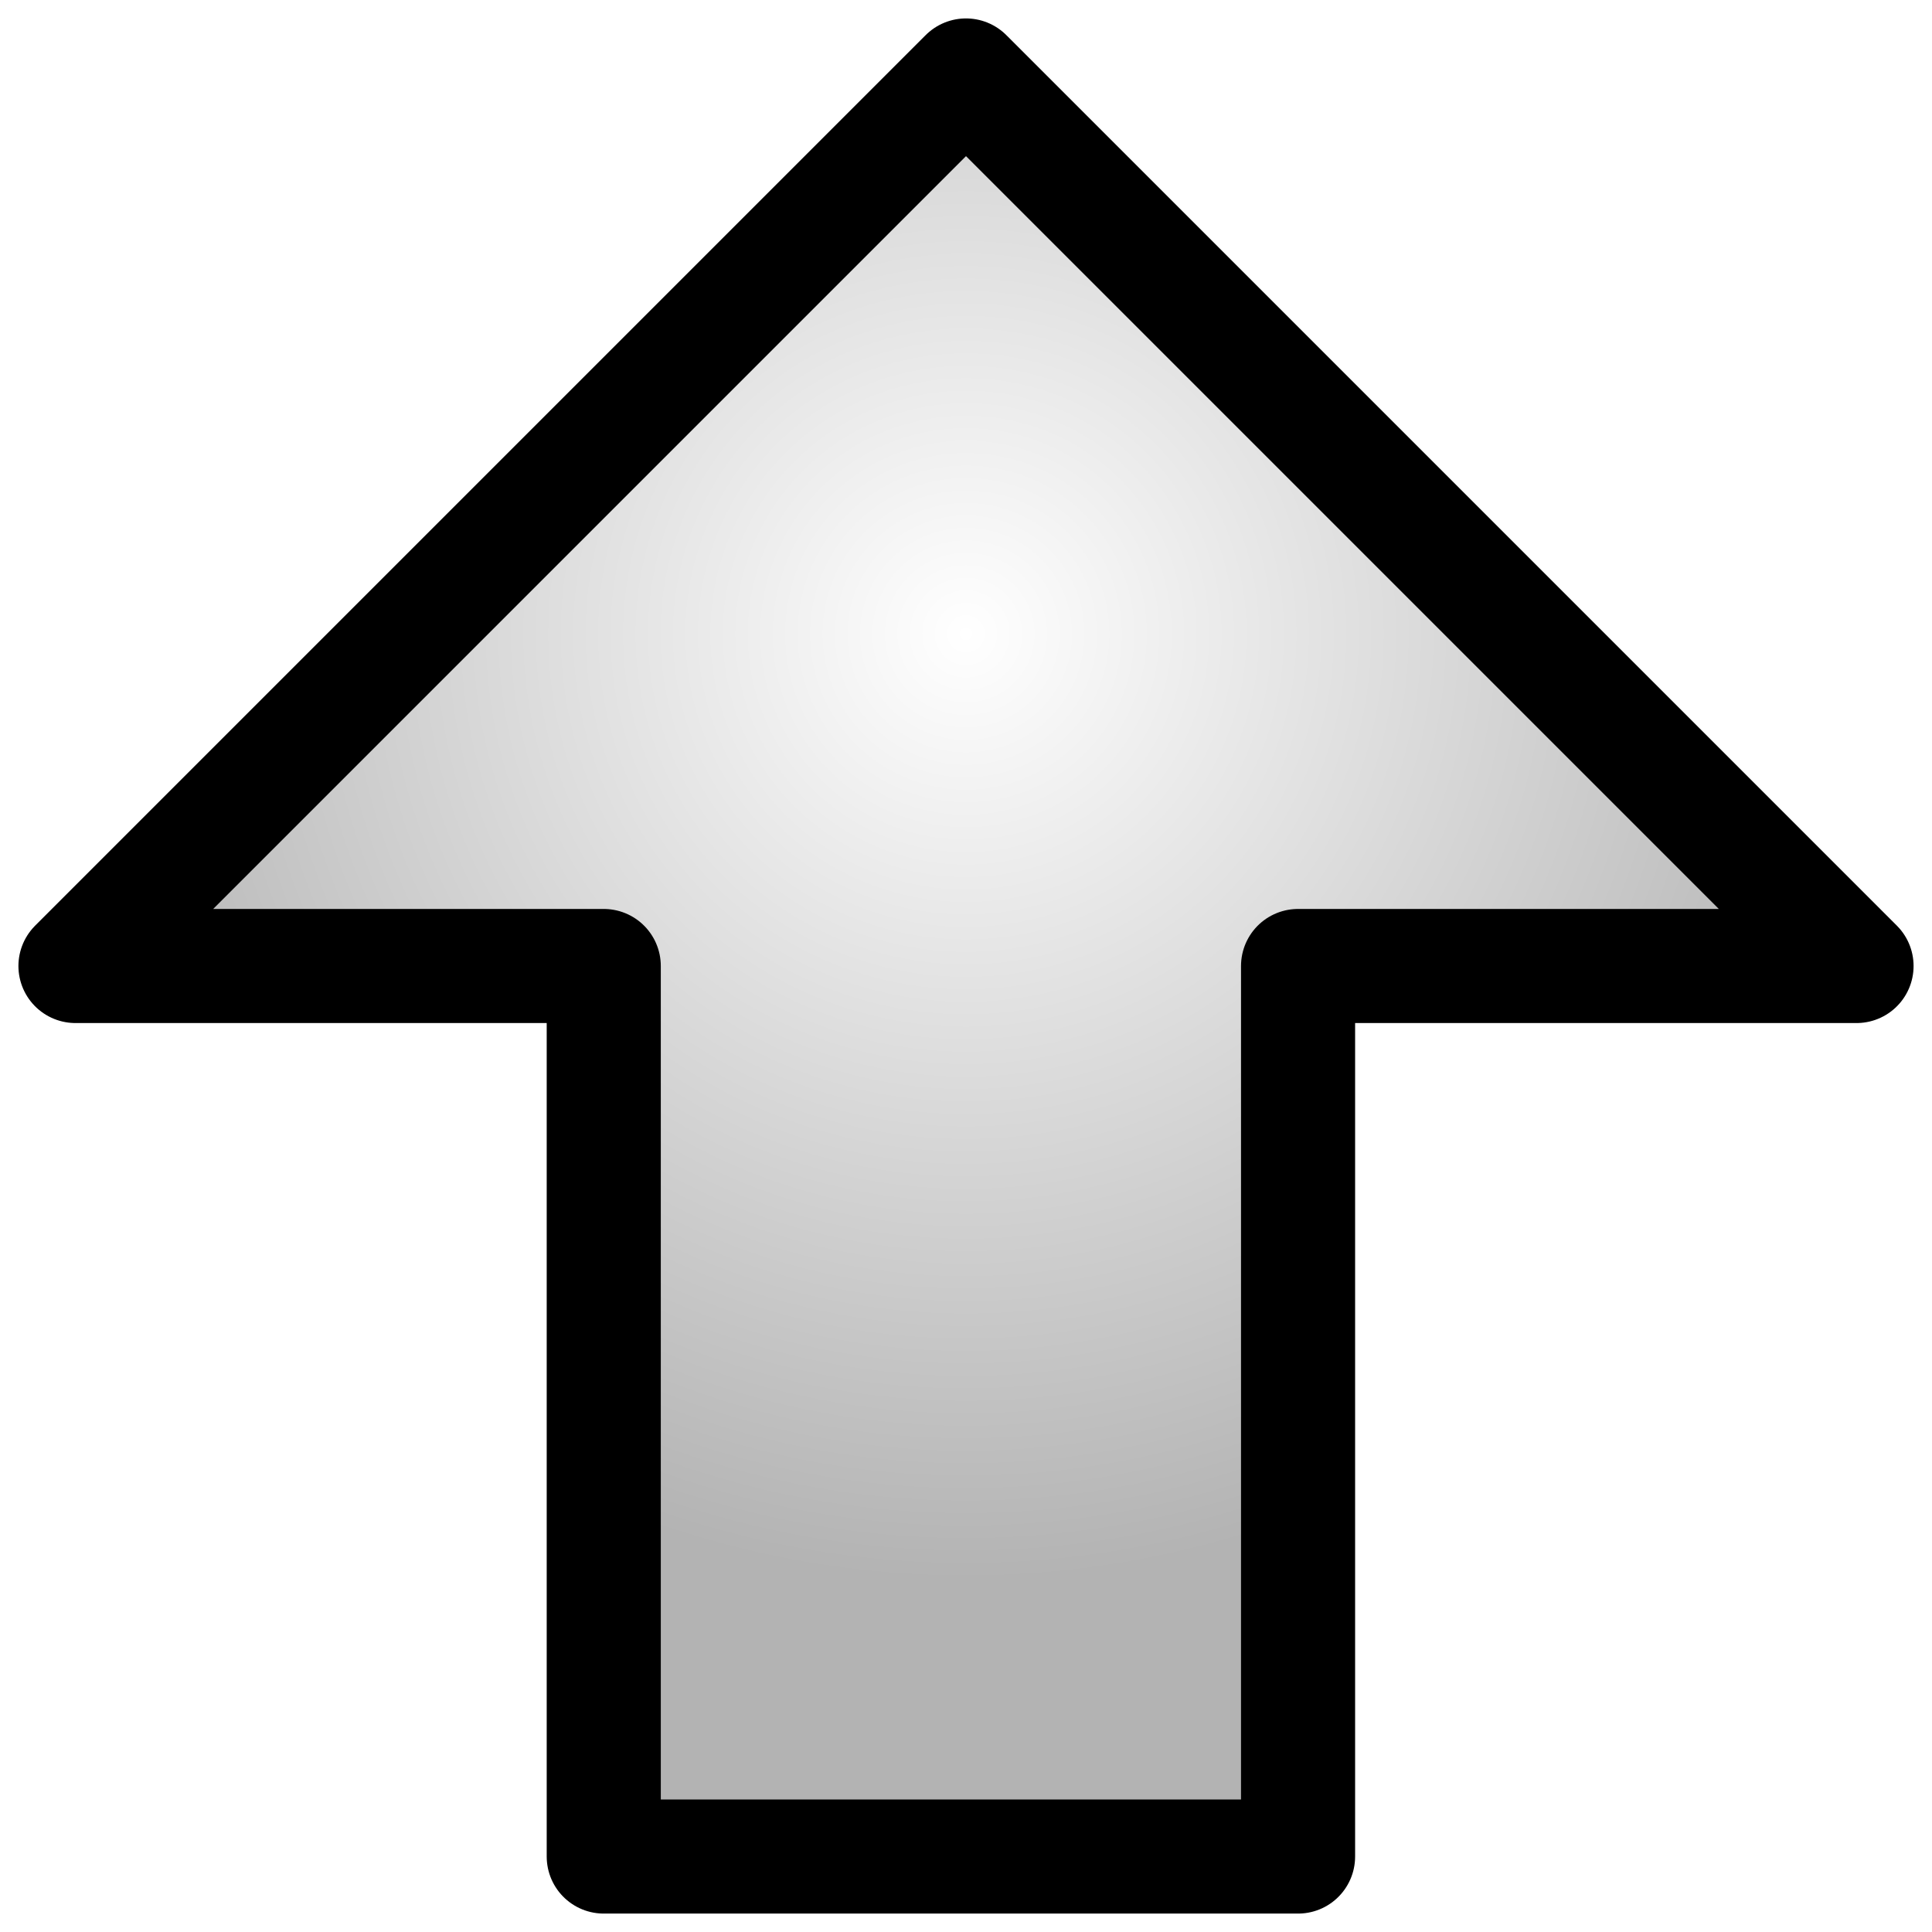
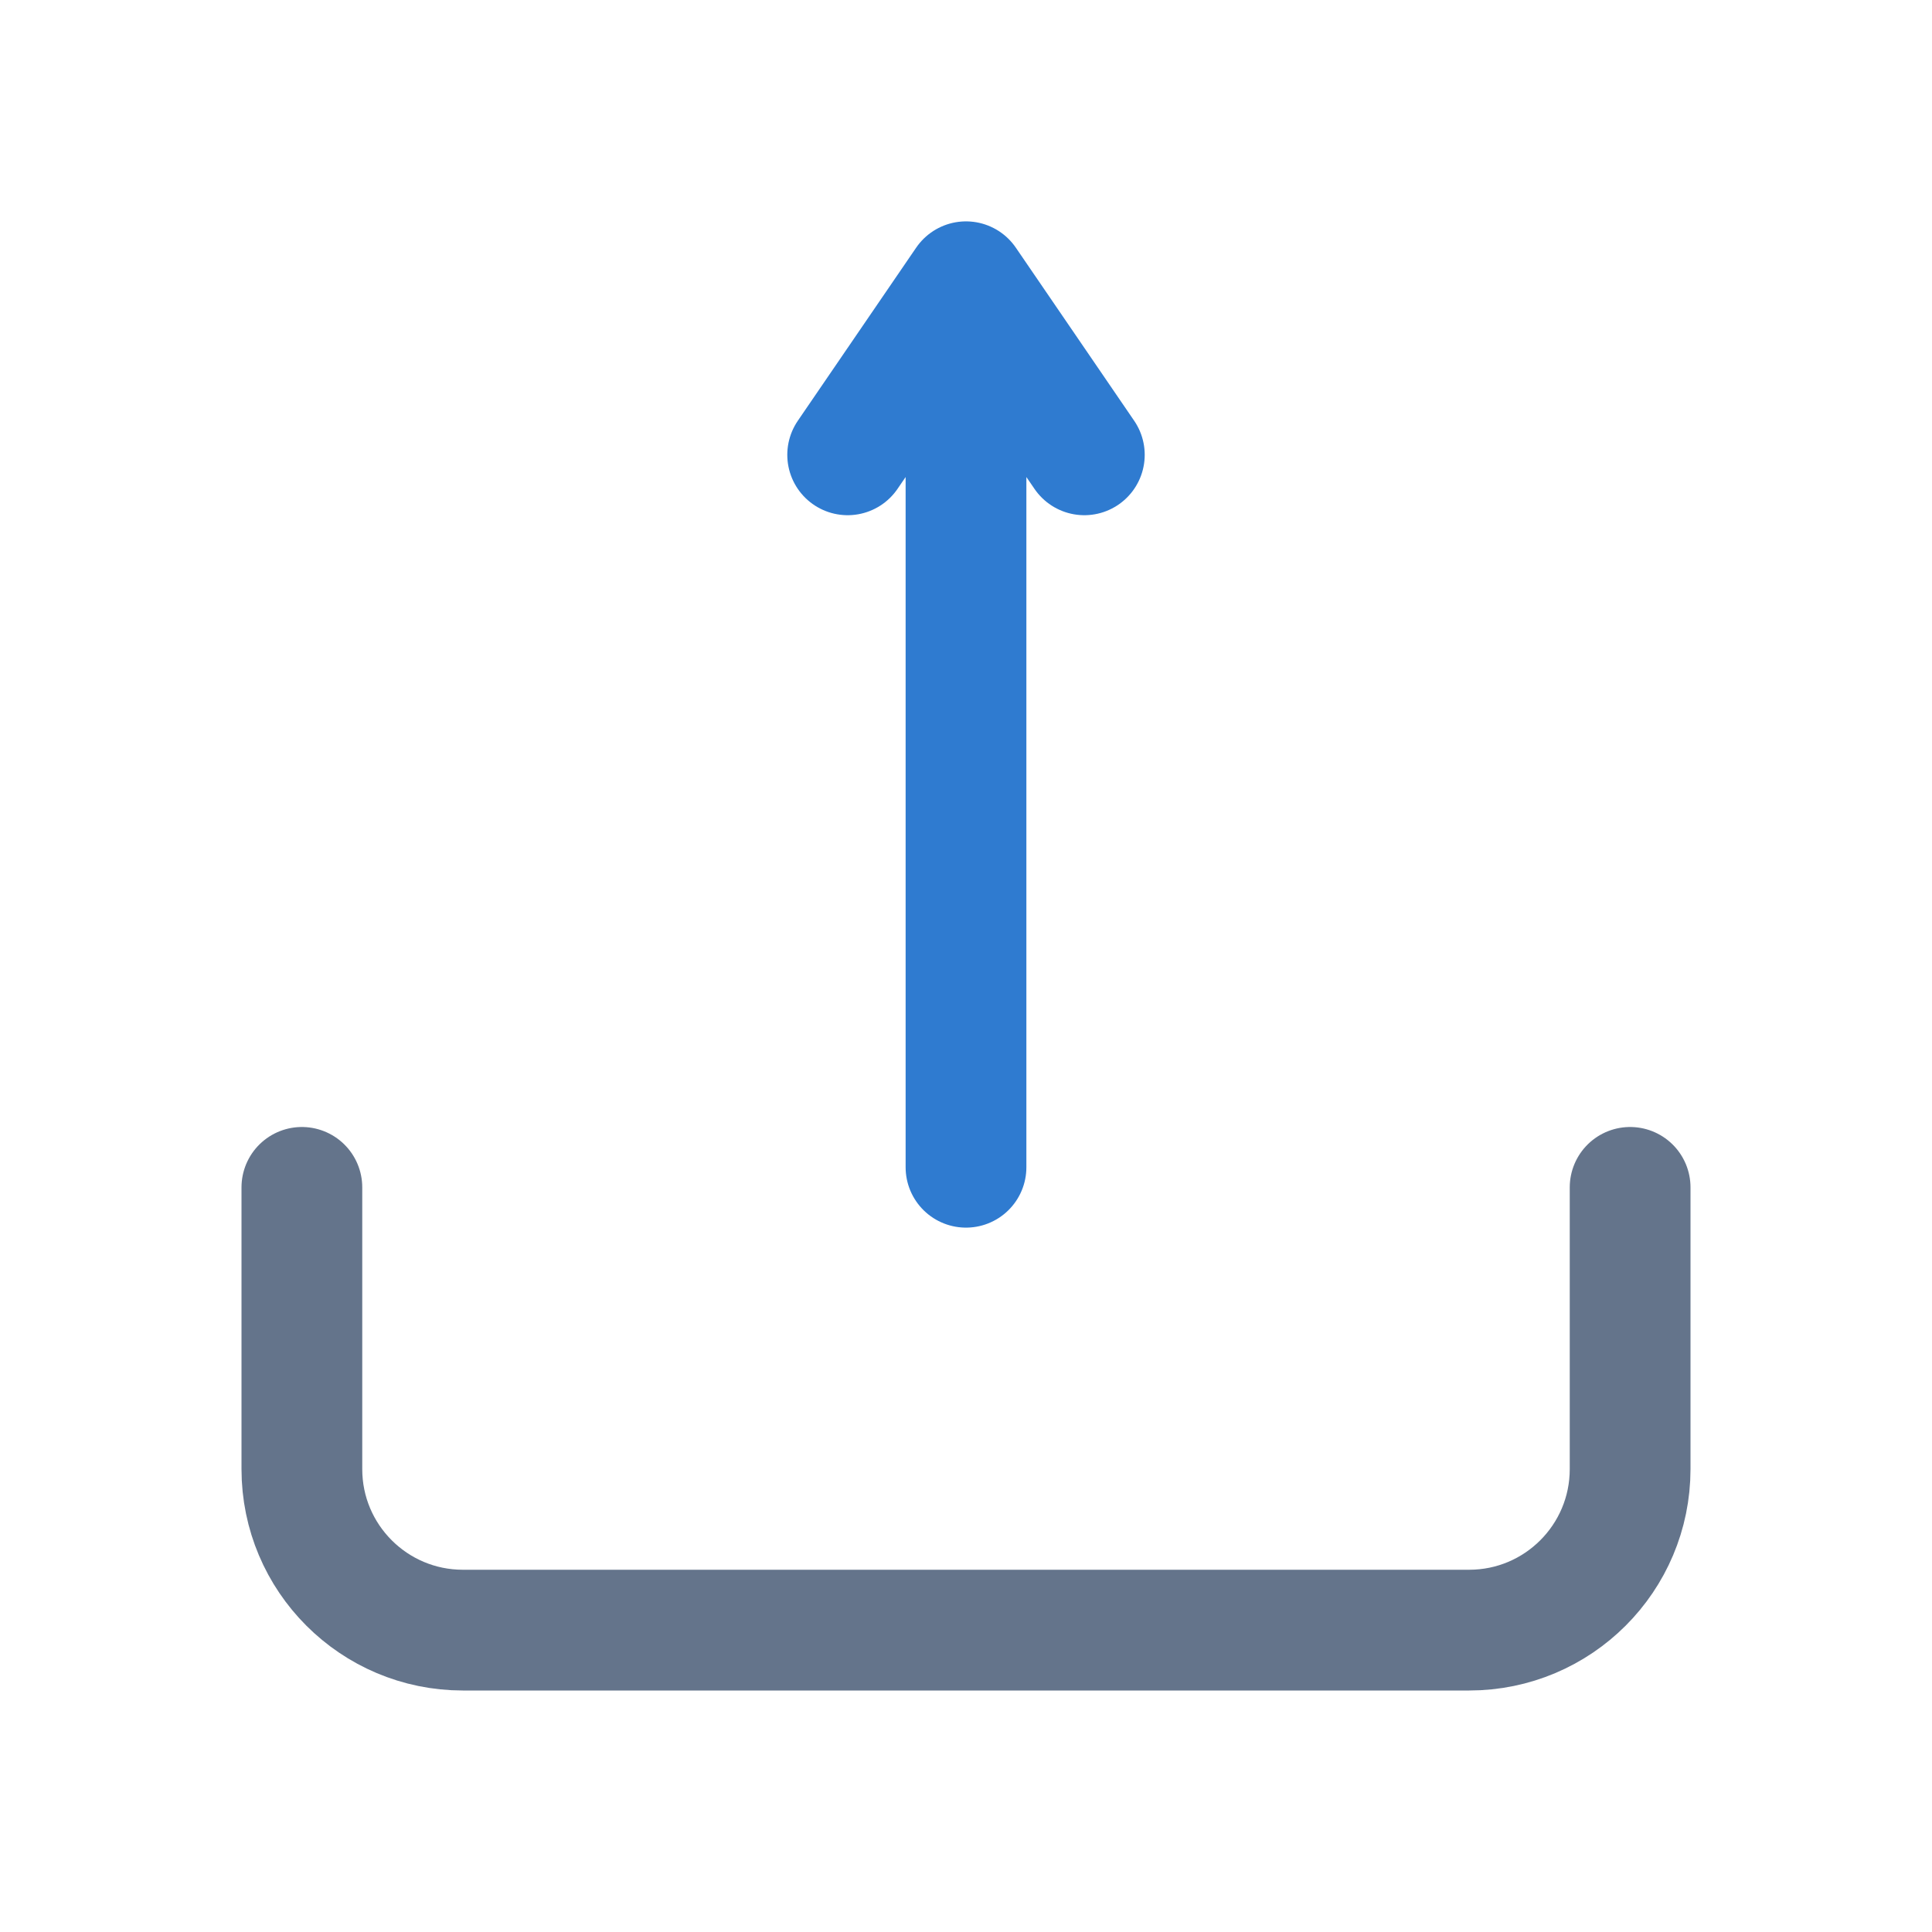
- <svg xmlns="http://www.w3.org/2000/svg" xmlns:xlink="http://www.w3.org/1999/xlink" width="128" height="128">
-   <defs>
-     <radialGradient xlink:href="#a" id="b" cx="64" cy="86" r="62.779" fx="64" fy="86" gradientTransform="matrix(-1 0 0 -1 128 128)" gradientUnits="userSpaceOnUse" />
-     <linearGradient id="a">
-       <stop offset="0" style="stop-color:#fff;stop-opacity:1" />
-       <stop offset="1" style="stop-color:#b3b3b3;stop-opacity:1" />
-     </linearGradient>
-   </defs>
-   <path d="M64 5 5 64h35v59h46V64h37z" style="fill:url(#b);fill-opacity:1;stroke:#000;stroke-width:7.559;stroke-linecap:butt;stroke-linejoin:round;stroke-miterlimit:4;stroke-dasharray:none;stroke-opacity:1" />
+ <svg xmlns="http://www.w3.org/2000/svg" width="24" height="24" viewBox="0 0 24 24">
+   <g fill="none" stroke-width="1.5" stroke-linecap="round" stroke-linejoin="round">
+     <path d="M3.75 14.75v3.5a2 2 0 0 0 2 2h12.5a2 2 0 0 0 2-2v-3.5" stroke="#64748B" fill="none" />
+     <path d="M12 14.5L12 3.5M13.47 5.65L12 3.5L10.53 5.65" stroke="#2F7BD0" fill="none" />
+   </g>
</svg>
